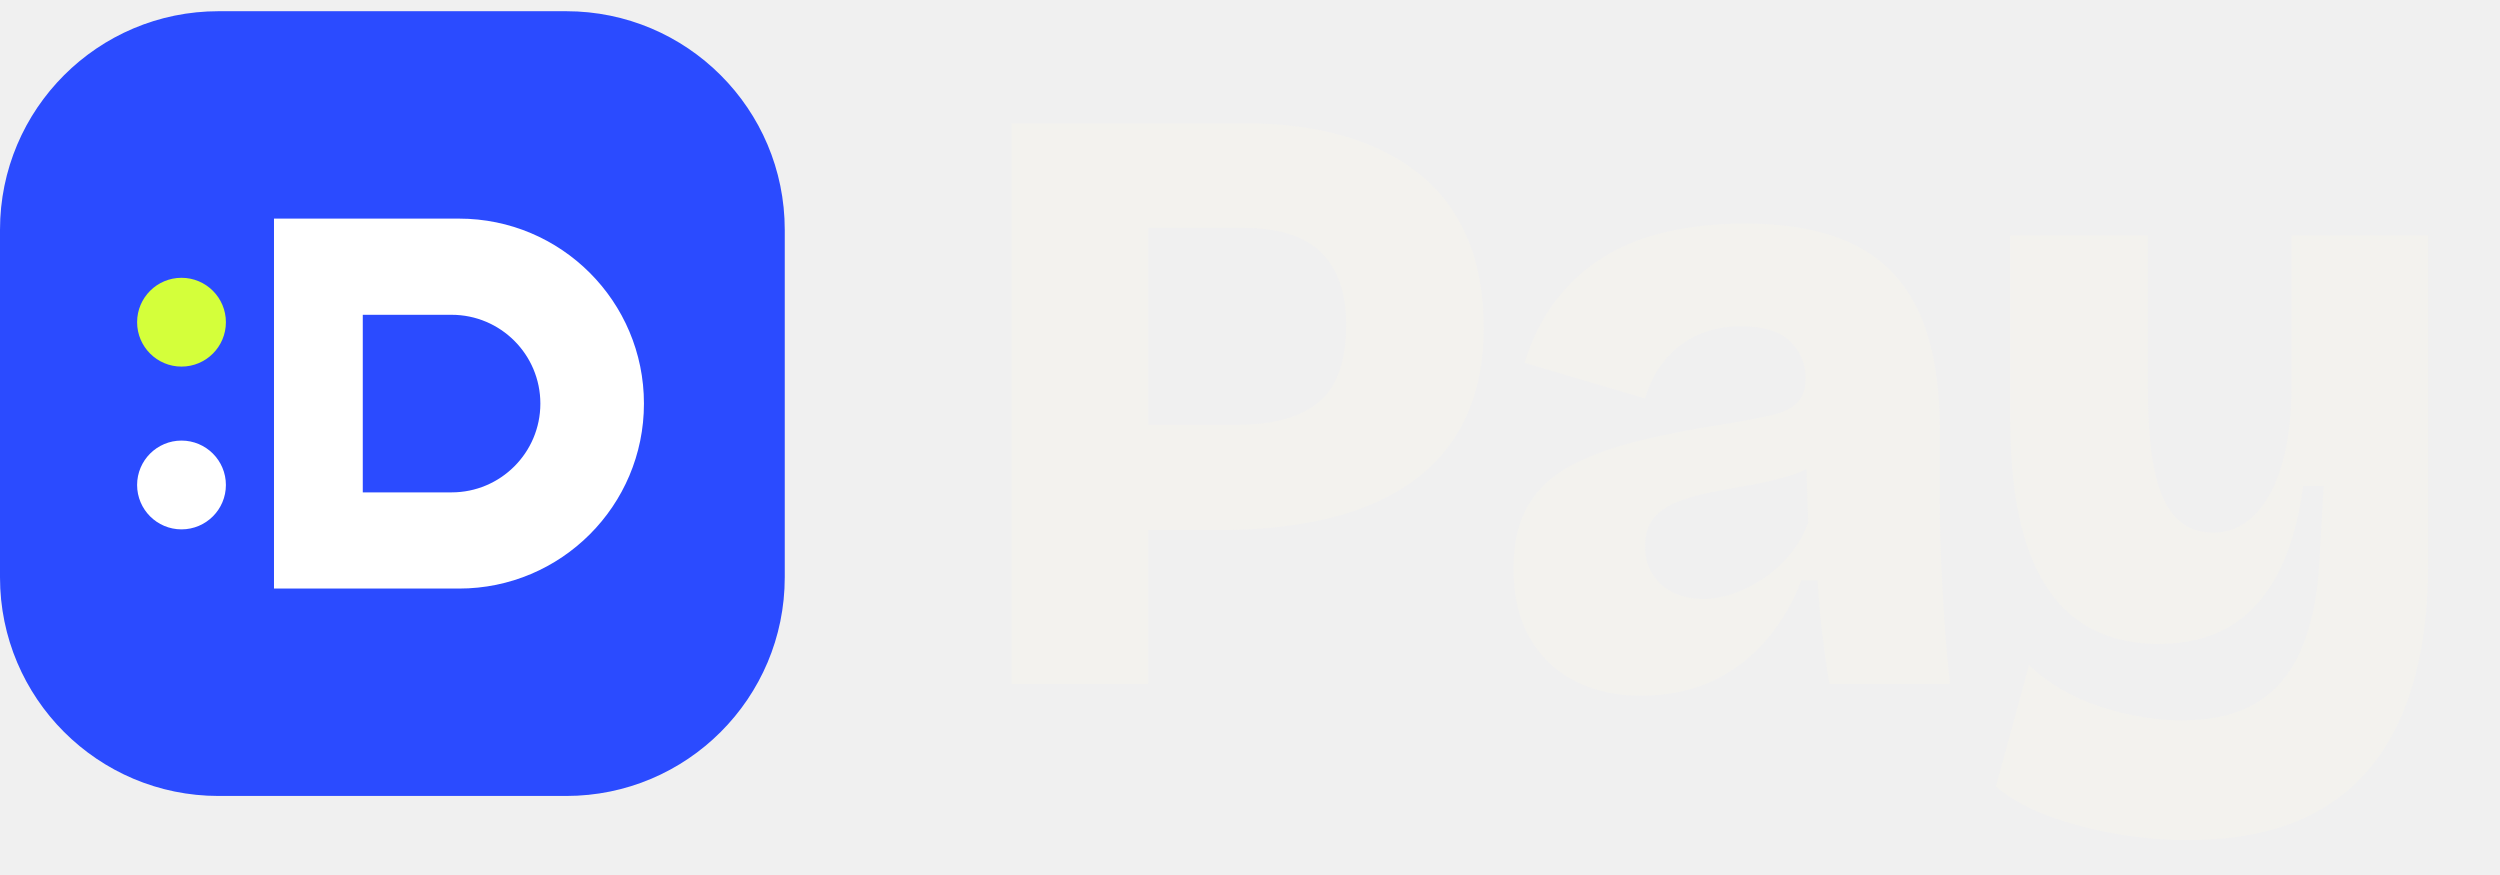
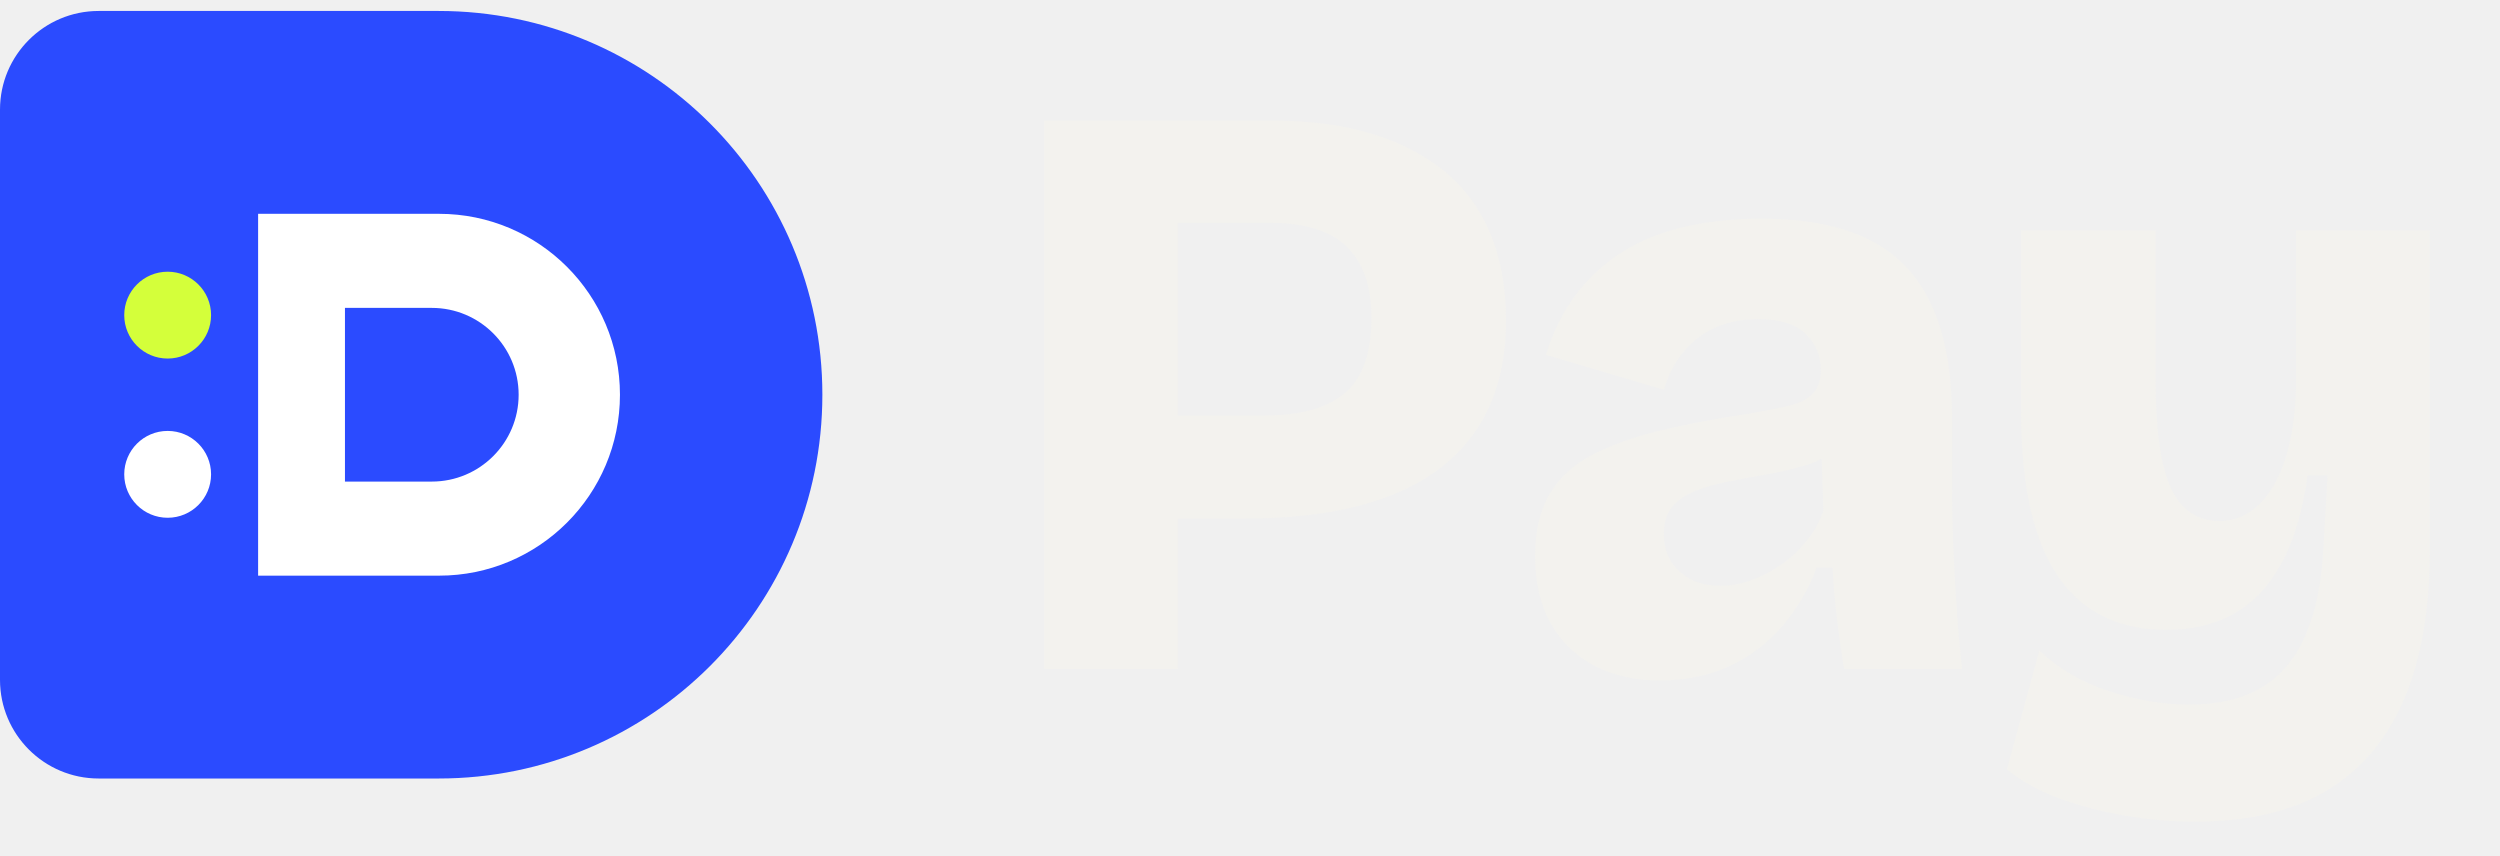
- <svg xmlns="http://www.w3.org/2000/svg" viewBox="0 -22 446 156" role="img" aria-label=":D Pay">
-   <rect x="0" y="-20" width="140" height="140" rx="39" fill="#2B4BFF" />
-   <g transform="translate(23.8 17) scale(.66)">
+ <svg xmlns="http://www.w3.org/2000/svg" viewBox="0 -22 456 156" role="img" aria-label=":D Pay">
+   <path d="M18 -20H80A70 70 0 0 1 80 120H18A18 18 0 0 1 0 102V-2A18 18 0 0 1 18 -20Z" fill="#2B4BFF" transform="translate(0 0)" />
+   <g transform="translate(22 17) scale(.66)">
    <circle cx="13" cy="28" r="12" fill="#D4FF3A" />
    <circle cx="13" cy="72" r="12" fill="#FFFFFF" />
    <path fill-rule="evenodd" d="M38 0H88A50 50 0 0 1 88 100H38Z M62 26H86A24 24 0 0 1 86 74H62Z" fill="#FFFFFF" />
  </g>
-   <path d="M180.455 100.0V0.0H222.273Q231.97 0.0 239.773 2.273Q247.576 4.545 253.182 9.015Q258.788 13.485 261.742 20.379Q264.697 27.273 264.697 36.515Q264.697 48.333 259.318 56.364Q253.939 64.394 243.409 68.485Q232.879 72.576 217.121 72.576H204.848V100.0ZM204.848 18.636V53.788H220.606Q230.455 53.788 235.303 49.697Q240.152 45.606 240.152 35.909Q240.152 27.424 235.682 23.03Q231.212 18.636 221.515 18.636Z M292.727 102.121Q286.061 102.121 280.909 99.47Q275.758 96.818 272.879 91.742Q270.0 86.667 270.0 79.394Q270.0 72.576 272.652 68.106Q275.303 63.636 280.379 60.985Q285.455 58.333 292.576 56.591Q299.697 54.848 308.788 53.485Q313.182 52.727 316.136 52.045Q319.091 51.364 320.606 49.848Q322.121 48.333 322.121 45.455Q322.121 41.667 319.394 38.939Q316.667 36.212 310.606 36.212Q306.364 36.212 302.955 37.727Q299.545 39.242 297.121 42.121Q294.697 45.0 293.485 49.091L271.97 42.727Q273.939 36.364 277.5 31.667Q281.061 26.97 286.061 23.864Q291.061 20.758 297.5 19.318Q303.939 17.879 311.212 17.879Q323.333 17.879 330.985 21.742Q338.636 25.606 342.348 33.712Q346.061 41.818 346.061 54.545V66.818Q346.061 72.273 346.288 77.803Q346.515 83.333 346.894 88.864Q347.273 94.394 347.879 100.0H326.364Q325.758 96.515 325.152 91.591Q324.545 86.667 324.242 81.515H321.364Q319.242 87.273 315.227 92.045Q311.212 96.818 305.53 99.47Q299.848 102.121 292.727 102.121ZM303.788 84.848Q306.515 84.848 309.318 83.864Q312.121 82.879 314.697 81.136Q317.273 79.394 319.394 76.818Q321.515 74.242 322.576 71.212L322.273 61.667Q320.909 62.424 319.242 62.879Q315.758 63.939 312.197 64.545Q308.636 65.152 305.227 65.833Q301.818 66.515 299.167 67.576Q296.515 68.636 295.0 70.455Q293.485 72.273 293.485 75.455Q293.485 79.697 296.364 82.273Q299.242 84.848 303.788 84.848Z M390.303 127.879Q384.242 127.879 377.879 126.818Q371.515 125.758 365.833 123.712Q360.152 121.667 356.061 118.333L361.97 96.667Q367.273 101.667 374.773 104.091Q382.273 106.515 389.242 106.515Q397.273 106.515 402.5 103.409Q407.727 100.303 410.53 93.864Q413.333 87.424 413.788 77.879L414.545 64.697H410.909Q409.545 74.545 406.136 80.758Q402.727 86.97 397.5 89.924Q392.273 92.879 385.152 92.879Q376.364 92.879 370.455 88.485Q364.545 84.091 361.591 75.227Q358.636 66.364 358.636 53.182V20.0H383.182V47.121Q383.182 61.061 385.985 67.045Q388.788 73.03 394.848 73.03Q398.03 73.03 400.606 71.212Q403.182 69.394 405.0 66.061Q406.818 62.727 407.803 57.955Q408.788 53.182 408.788 47.273V20.0H433.182V78.788Q433.182 88.333 431.439 96.212Q429.697 104.091 426.288 110.0Q422.879 115.909 417.727 119.924Q412.576 123.939 405.758 125.909Q398.939 127.879 390.303 127.879Z" fill="#F3F2EE" />
+   <path d="M190.455 100.0V0.0H232.273Q241.97 0.0 249.773 2.273Q257.576 4.545 263.182 9.015Q268.788 13.485 271.742 20.379Q274.697 27.273 274.697 36.515Q274.697 48.333 269.318 56.364Q263.939 64.394 253.409 68.485Q242.879 72.576 227.121 72.576H214.848V100.0ZM214.848 18.636V53.788H230.606Q240.455 53.788 245.303 49.697Q250.152 45.606 250.152 35.909Q250.152 27.424 245.682 23.03Q241.212 18.636 231.515 18.636Z M302.727 102.121Q296.061 102.121 290.909 99.47Q285.758 96.818 282.879 91.742Q280.0 86.667 280.0 79.394Q280.0 72.576 282.652 68.106Q285.303 63.636 290.379 60.985Q295.455 58.333 302.576 56.591Q309.697 54.848 318.788 53.485Q323.182 52.727 326.136 52.045Q329.091 51.364 330.606 49.848Q332.121 48.333 332.121 45.455Q332.121 41.667 329.394 38.939Q326.667 36.212 320.606 36.212Q316.364 36.212 312.955 37.727Q309.545 39.242 307.121 42.121Q304.697 45.0 303.485 49.091L281.97 42.727Q283.939 36.364 287.5 31.667Q291.061 26.97 296.061 23.864Q301.061 20.758 307.5 19.318Q313.939 17.879 321.212 17.879Q333.333 17.879 340.985 21.742Q348.636 25.606 352.348 33.712Q356.061 41.818 356.061 54.545V66.818Q356.061 72.273 356.288 77.803Q356.515 83.333 356.894 88.864Q357.273 94.394 357.879 100.0H336.364Q335.758 96.515 335.152 91.591Q334.545 86.667 334.242 81.515H331.364Q329.242 87.273 325.227 92.045Q321.212 96.818 315.53 99.47Q309.848 102.121 302.727 102.121ZM313.788 84.848Q316.515 84.848 319.318 83.864Q322.121 82.879 324.697 81.136Q327.273 79.394 329.394 76.818Q331.515 74.242 332.576 71.212L332.273 61.667Q330.909 62.424 329.242 62.879Q325.758 63.939 322.197 64.545Q318.636 65.152 315.227 65.833Q311.818 66.515 309.167 67.576Q306.515 68.636 305.0 70.455Q303.485 72.273 303.485 75.455Q303.485 79.697 306.364 82.273Q309.242 84.848 313.788 84.848Z M400.303 127.879Q394.242 127.879 387.879 126.818Q381.515 125.758 375.833 123.712Q370.152 121.667 366.061 118.333L371.97 96.667Q377.273 101.667 384.773 104.091Q392.273 106.515 399.242 106.515Q407.273 106.515 412.5 103.409Q417.727 100.303 420.53 93.864Q423.333 87.424 423.788 77.879L424.545 64.697H420.909Q419.545 74.545 416.136 80.758Q412.727 86.97 407.5 89.924Q402.273 92.879 395.152 92.879Q386.364 92.879 380.455 88.485Q374.545 84.091 371.591 75.227Q368.636 66.364 368.636 53.182V20.0H393.182V47.121Q393.182 61.061 395.985 67.045Q398.788 73.03 404.848 73.03Q408.03 73.03 410.606 71.212Q413.182 69.394 415.0 66.061Q416.818 62.727 417.803 57.955Q418.788 53.182 418.788 47.273V20.0H443.182V78.788Q443.182 88.333 441.439 96.212Q439.697 104.091 436.288 110.0Q432.879 115.909 427.727 119.924Q422.576 123.939 415.758 125.909Q408.939 127.879 400.303 127.879Z" fill="#F3F2EE" />
</svg>
